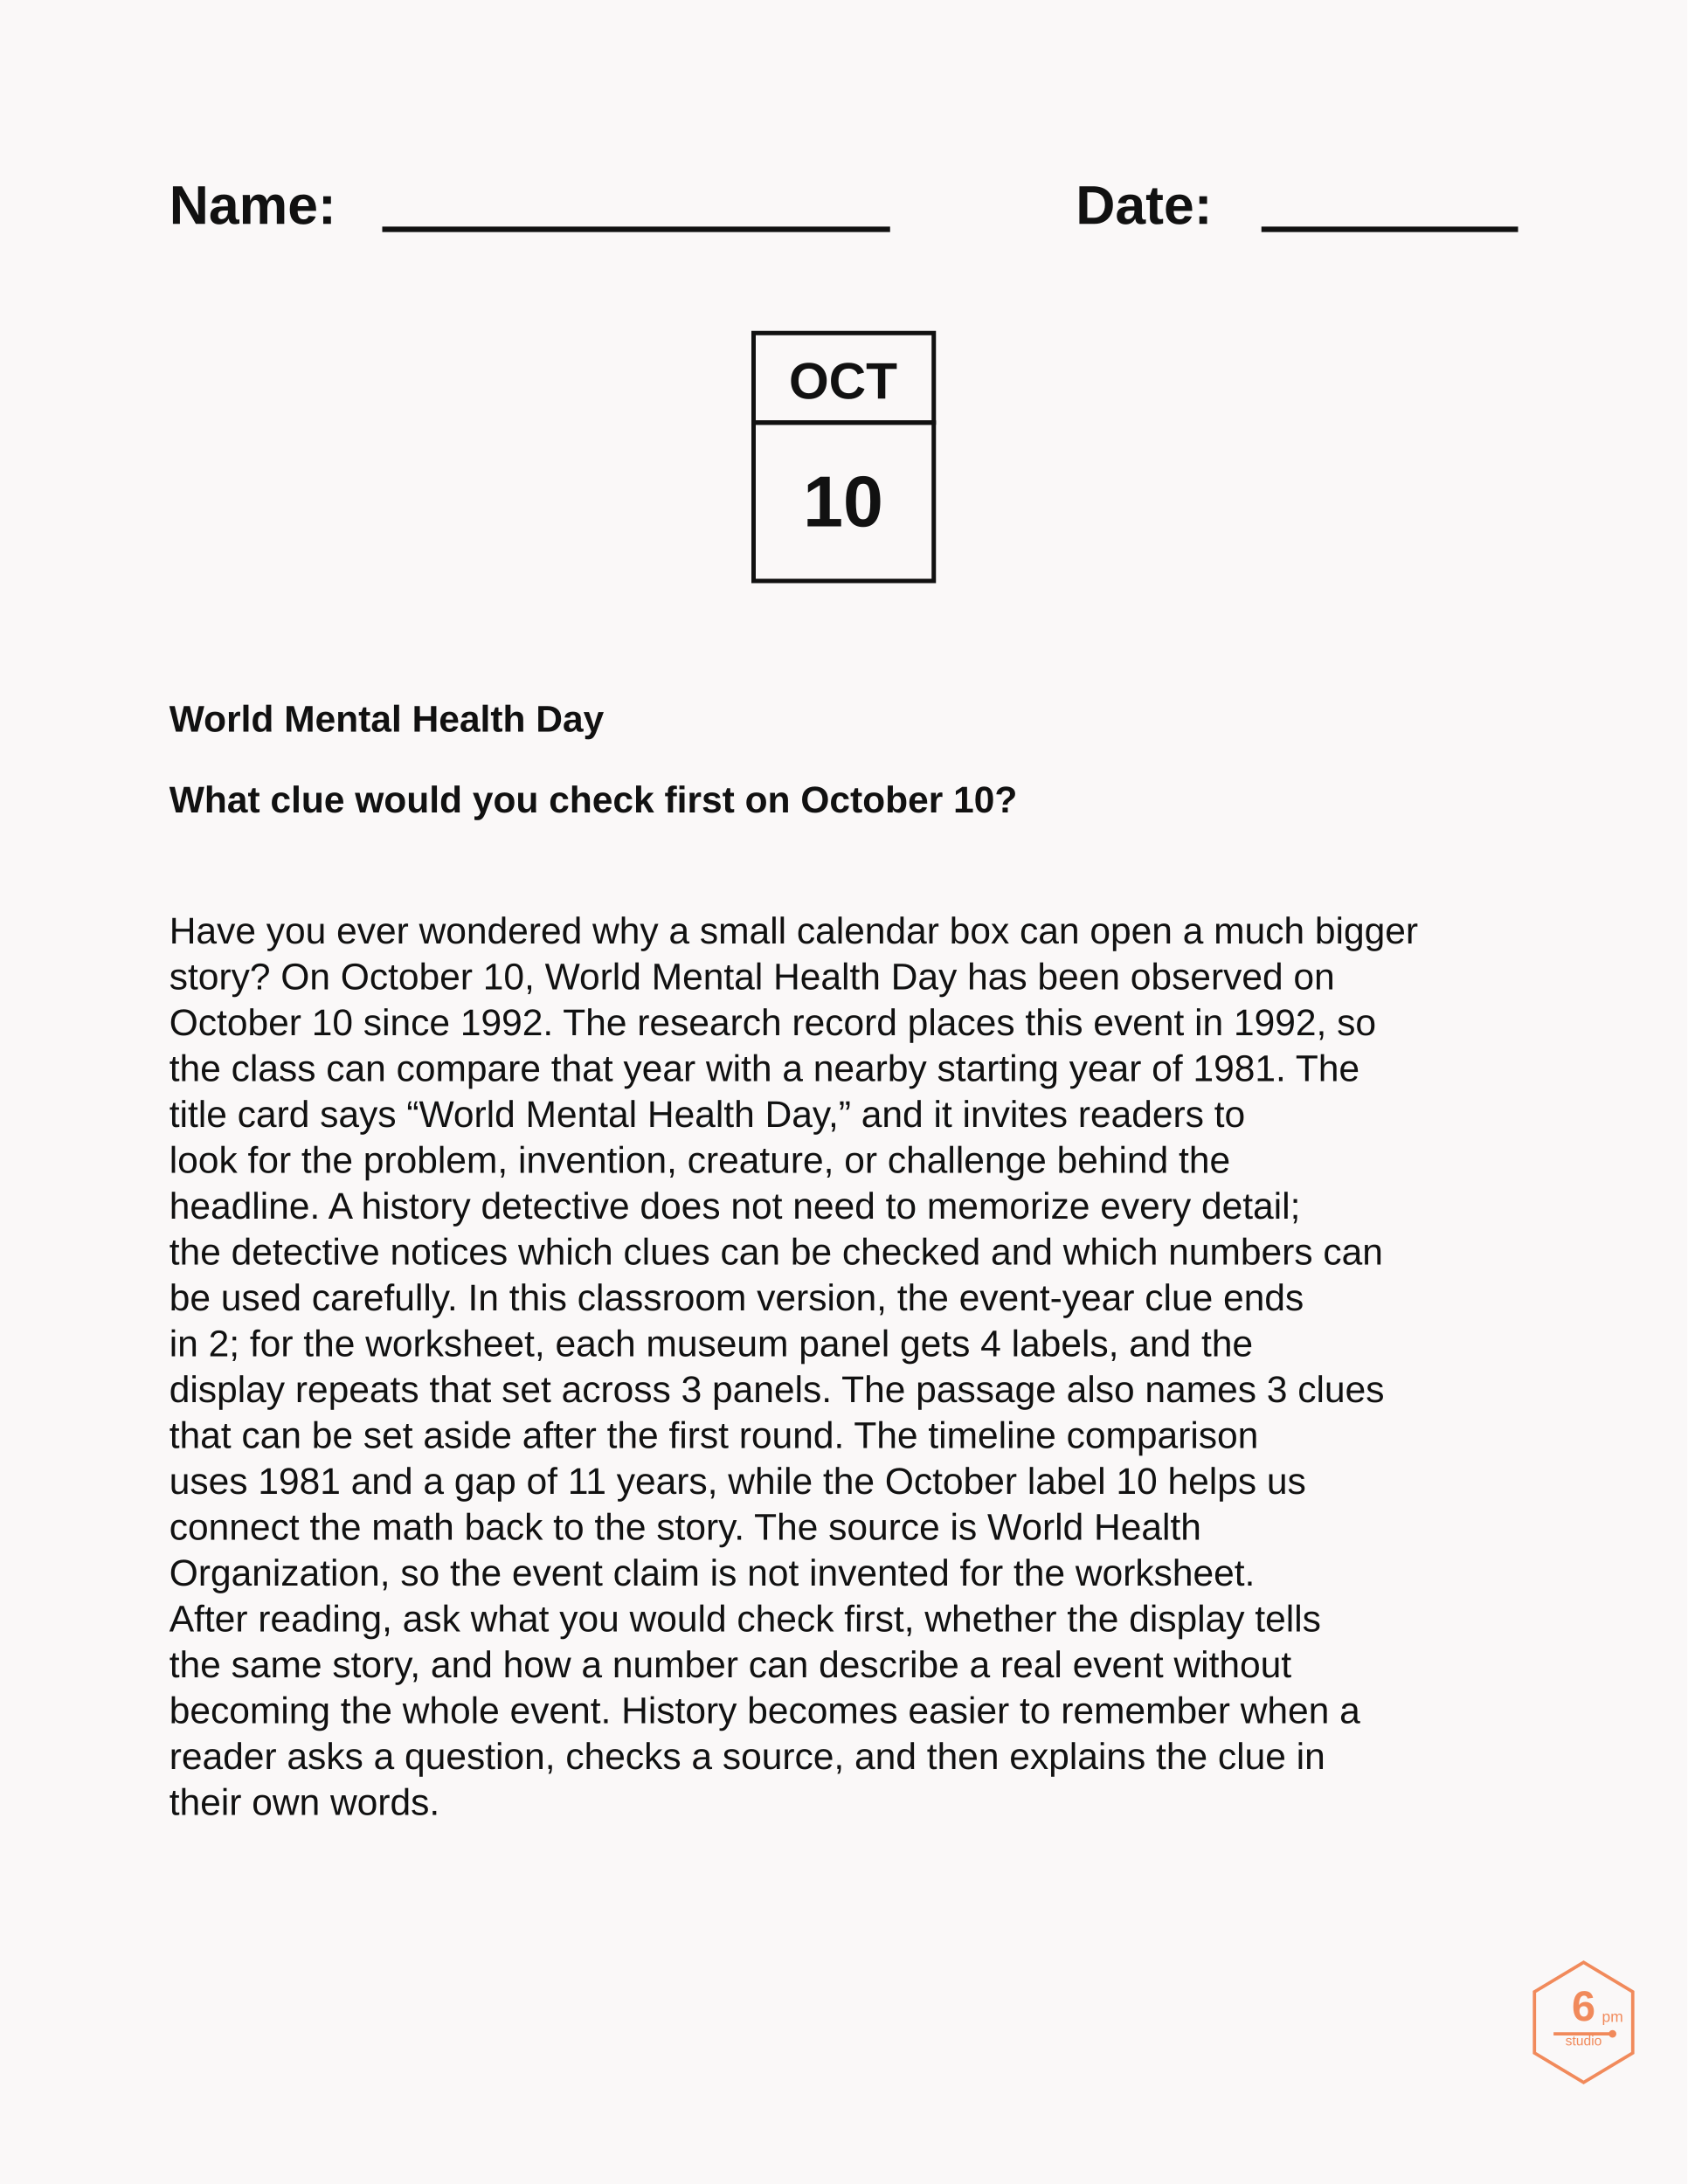
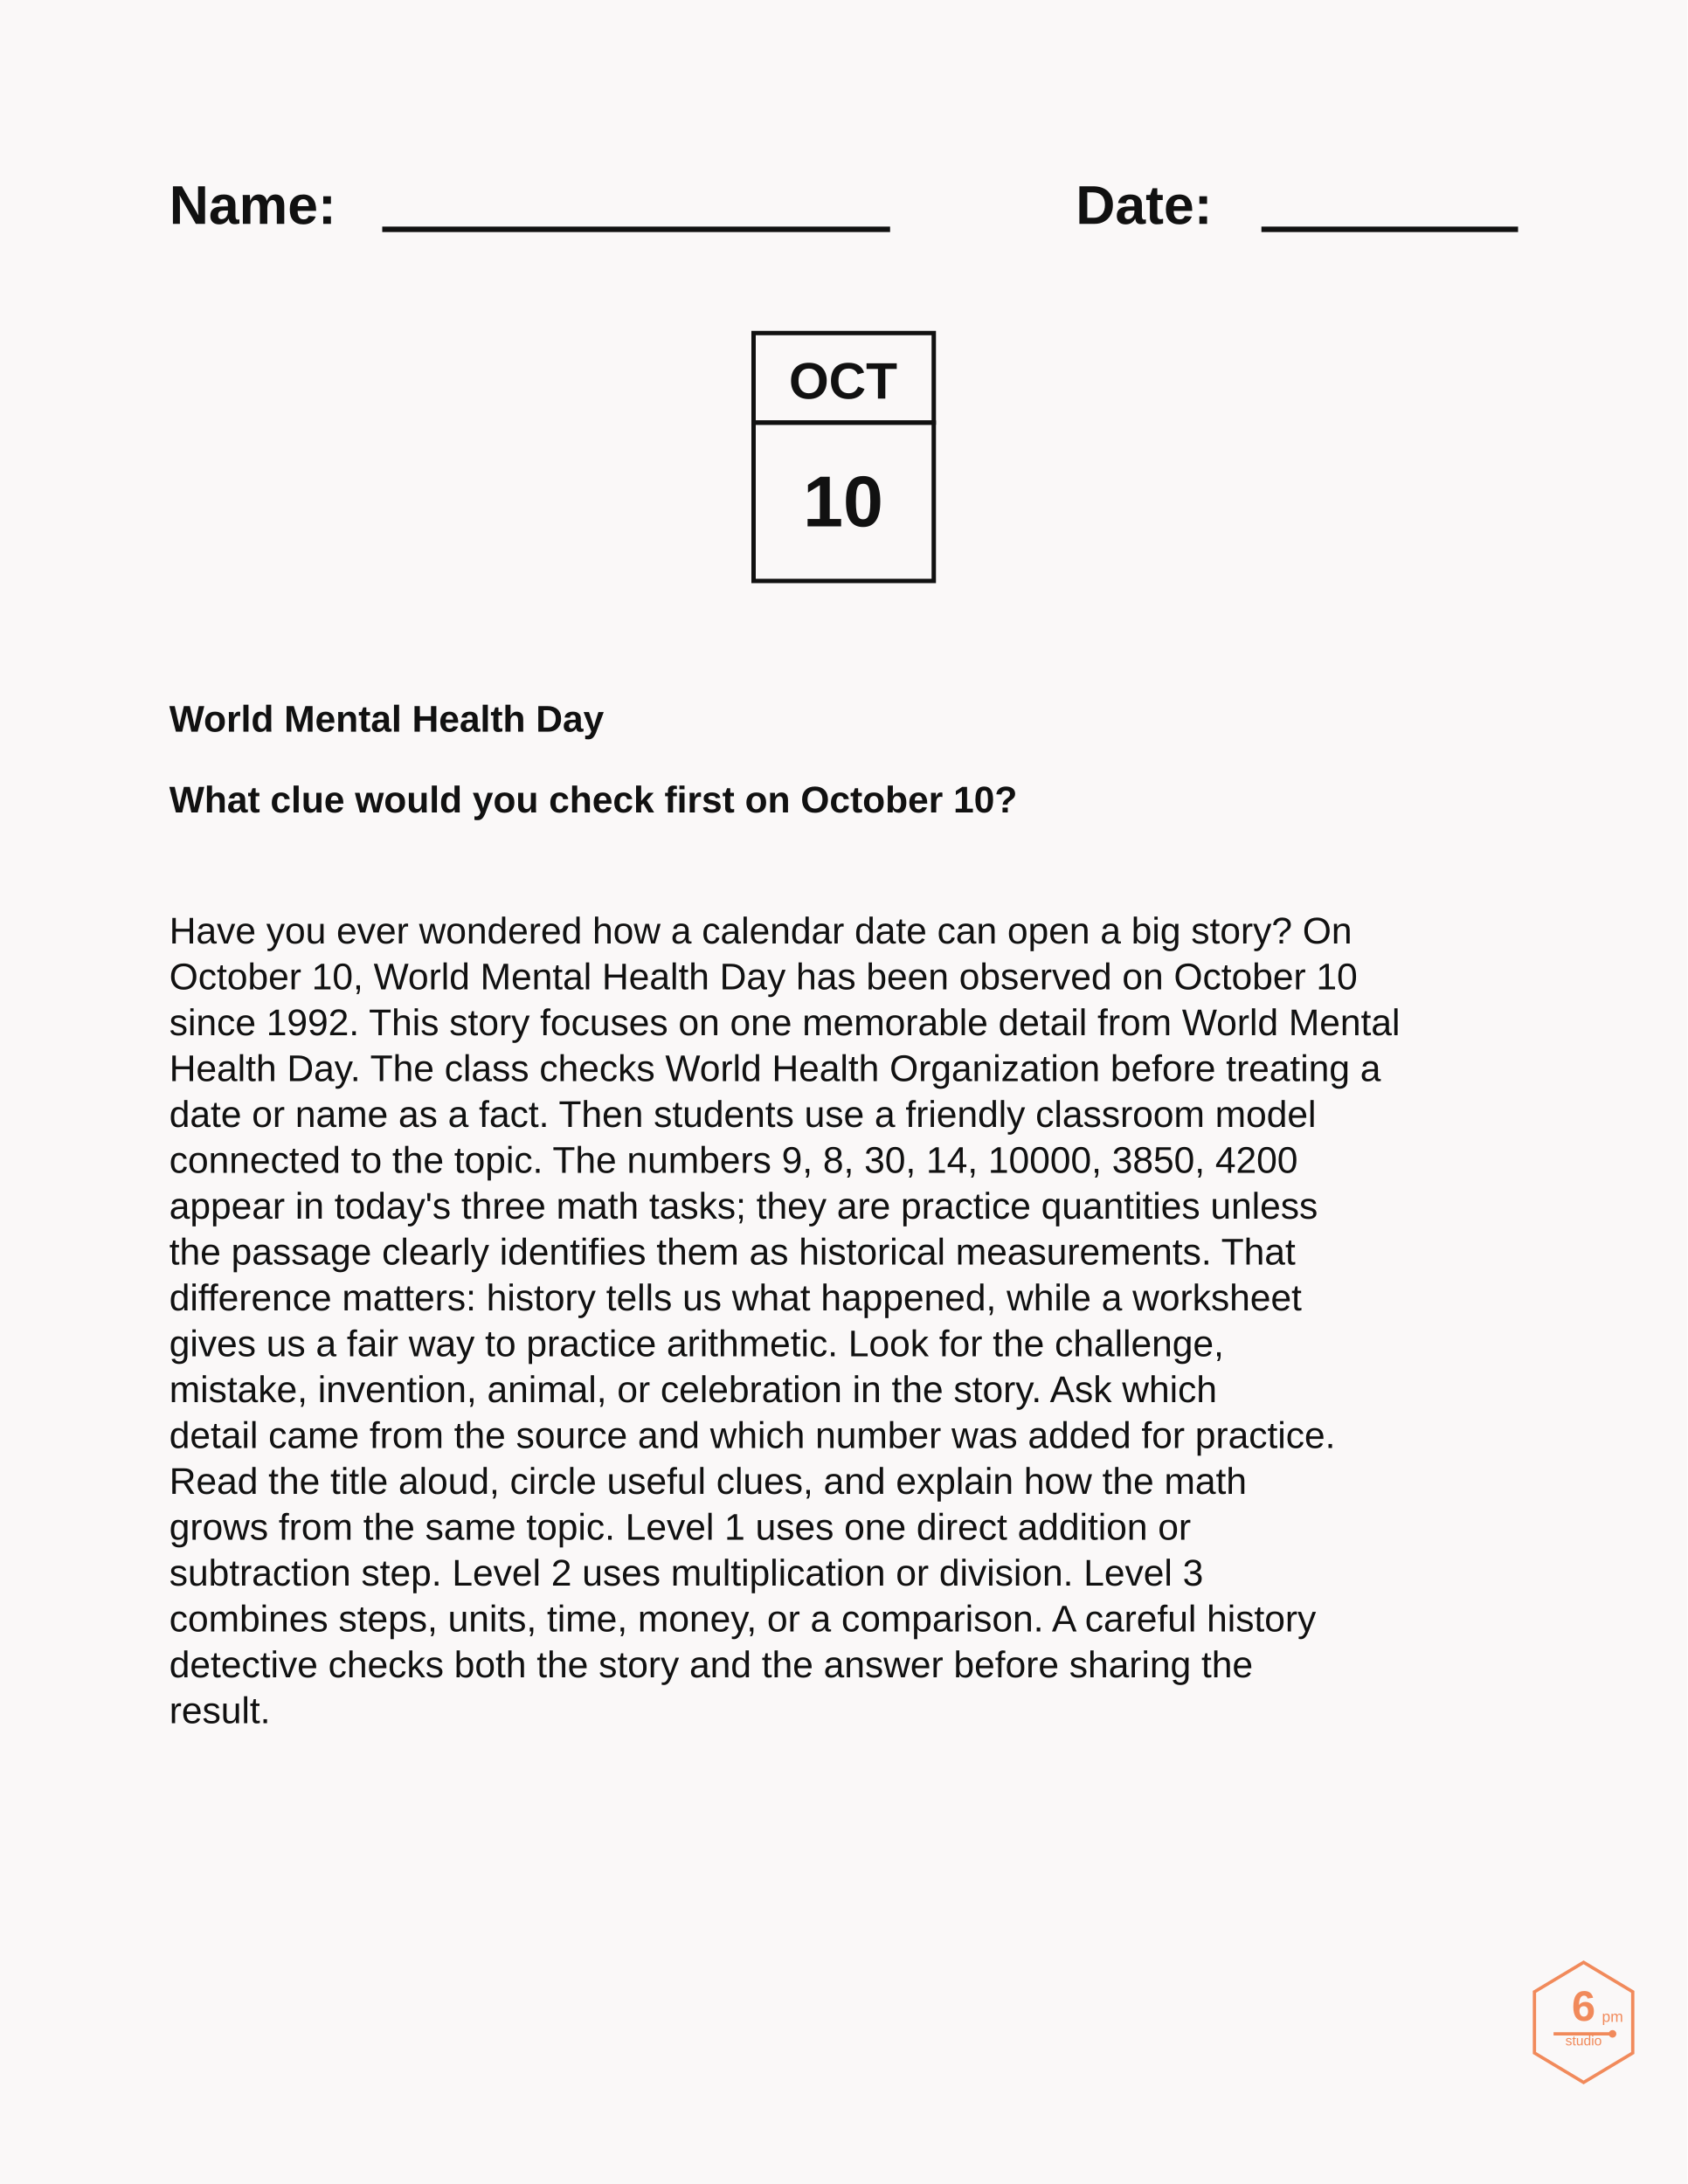
<svg xmlns="http://www.w3.org/2000/svg" width="1545" height="2000" viewBox="0 0 1545 2000" data-template-variant="reading-passage" data-template-version="1.0.0">
  <rect width="1545" height="2000" fill="#faf8f8" />
  <g fill="#111" font-family="Arial, Helvetica, sans-serif">
    <text x="155" y="205" font-size="50" font-weight="700">Name:</text>
    <line x1="350" y1="210" x2="815" y2="210" stroke="#111" stroke-width="5" />
    <text x="985" y="205" font-size="50" font-weight="700">Date:</text>
    <line x1="1155" y1="210" x2="1390" y2="210" stroke="#111" stroke-width="5" />
  </g>
  <g stroke="#111" fill="none" stroke-width="4">
    <rect x="690" y="305" width="165" height="82" />
    <rect x="690" y="387" width="165" height="145" />
  </g>
  <g fill="#111" text-anchor="middle" font-family="Arial, Helvetica, sans-serif">
    <text x="772" y="365" font-size="47" font-weight="700">OCT</text>
    <text x="772" y="482" font-size="66" font-weight="700">10</text>
  </g>
  <g fill="#111" font-family="Arial, Helvetica, sans-serif">
    <g data-content="article" data-x="155" data-width="1235" data-max-characters="72">
      <text x="155" y="670" font-size="34" font-weight="700">World Mental Health Day</text>
      <text x="155" y="744" font-size="34" font-weight="600">What clue would you check first on October 10?</text>
-       <text data-content="body" x="155" y="864" font-size="34">Have you ever wondered why a small calendar box can open a much bigger</text>
-       <text data-content="body" x="155" y="906" font-size="34">story? On October 10, World Mental Health Day has been observed on</text>
-       <text data-content="body" x="155" y="948" font-size="34">October 10 since 1992. The research record places this event in 1992, so</text>
-       <text data-content="body" x="155" y="990" font-size="34">the class can compare that year with a nearby starting year of 1981. The</text>
-       <text data-content="body" x="155" y="1032" font-size="34">title card says “World Mental Health Day,” and it invites readers to</text>
-       <text data-content="body" x="155" y="1074" font-size="34">look for the problem, invention, creature, or challenge behind the</text>
-       <text data-content="body" x="155" y="1116" font-size="34">headline. A history detective does not need to memorize every detail;</text>
-       <text data-content="body" x="155" y="1158" font-size="34">the detective notices which clues can be checked and which numbers can</text>
-       <text data-content="body" x="155" y="1200" font-size="34">be used carefully. In this classroom version, the event-year clue ends</text>
-       <text data-content="body" x="155" y="1242" font-size="34">in 2; for the worksheet, each museum panel gets 4 labels, and the</text>
-       <text data-content="body" x="155" y="1284" font-size="34">display repeats that set across 3 panels. The passage also names 3 clues</text>
-       <text data-content="body" x="155" y="1326" font-size="34">that can be set aside after the first round. The timeline comparison</text>
-       <text data-content="body" x="155" y="1368" font-size="34">uses 1981 and a gap of 11 years, while the October label 10 helps us</text>
-       <text data-content="body" x="155" y="1410" font-size="34">connect the math back to the story. The source is World Health</text>
-       <text data-content="body" x="155" y="1452" font-size="34">Organization, so the event claim is not invented for the worksheet.</text>
-       <text data-content="body" x="155" y="1494" font-size="34">After reading, ask what you would check first, whether the display tells</text>
-       <text data-content="body" x="155" y="1536" font-size="34">the same story, and how a number can describe a real event without</text>
-       <text data-content="body" x="155" y="1578" font-size="34">becoming the whole event. History becomes easier to remember when a</text>
-       <text data-content="body" x="155" y="1620" font-size="34">reader asks a question, checks a source, and then explains the clue in</text>
-       <text data-content="body" x="155" y="1662" font-size="34">their own words.</text>
+       <text data-content="body" x="155" y="864" font-size="34">Have you ever wondered how a calendar date can open a big story? On</text>
+       <text data-content="body" x="155" y="906" font-size="34">October 10, World Mental Health Day has been observed on October 10</text>
+       <text data-content="body" x="155" y="948" font-size="34">since 1992. This story focuses on one memorable detail from World Mental</text>
+       <text data-content="body" x="155" y="990" font-size="34">Health Day. The class checks World Health Organization before treating a</text>
+       <text data-content="body" x="155" y="1032" font-size="34">date or name as a fact. Then students use a friendly classroom model</text>
+       <text data-content="body" x="155" y="1074" font-size="34">connected to the topic. The numbers 9, 8, 30, 14, 10000, 3850, 4200</text>
+       <text data-content="body" x="155" y="1116" font-size="34">appear in today's three math tasks; they are practice quantities unless</text>
+       <text data-content="body" x="155" y="1158" font-size="34">the passage clearly identifies them as historical measurements. That</text>
+       <text data-content="body" x="155" y="1200" font-size="34">difference matters: history tells us what happened, while a worksheet</text>
+       <text data-content="body" x="155" y="1242" font-size="34">gives us a fair way to practice arithmetic. Look for the challenge,</text>
+       <text data-content="body" x="155" y="1284" font-size="34">mistake, invention, animal, or celebration in the story. Ask which</text>
+       <text data-content="body" x="155" y="1326" font-size="34">detail came from the source and which number was added for practice.</text>
+       <text data-content="body" x="155" y="1368" font-size="34">Read the title aloud, circle useful clues, and explain how the math</text>
+       <text data-content="body" x="155" y="1410" font-size="34">grows from the same topic. Level 1 uses one direct addition or</text>
+       <text data-content="body" x="155" y="1452" font-size="34">subtraction step. Level 2 uses multiplication or division. Level 3</text>
+       <text data-content="body" x="155" y="1494" font-size="34">combines steps, units, time, money, or a comparison. A careful history</text>
+       <text data-content="body" x="155" y="1536" font-size="34">detective checks both the story and the answer before sharing the</text>
+       <text data-content="body" x="155" y="1578" font-size="34">result.</text>
    </g>
  </g>
  <g transform="translate(1495 1876) scale(0.5) translate(-1495 -1876)">
    <g transform="translate(1305 1710)" fill="none" stroke="#f18a5b" stroke-width="6">
      <path d="M100 8 190 62v112l-90 54-90-54V62Z" />
      <path d="M45 139h110" />
      <circle cx="153" cy="139" r="4" fill="#f18a5b" />
    </g>
    <text x="1405" y="1825" fill="#f18a5b" text-anchor="middle" font-family="Arial, Helvetica, sans-serif" font-size="78" font-weight="700">6</text>
    <text x="1458" y="1827" fill="#f18a5b" text-anchor="middle" font-family="Arial, Helvetica, sans-serif" font-size="28">pm</text>
    <text x="1405" y="1870" fill="#f18a5b" text-anchor="middle" font-family="Arial, Helvetica, sans-serif" font-size="25">studio</text>
  </g>
</svg>
